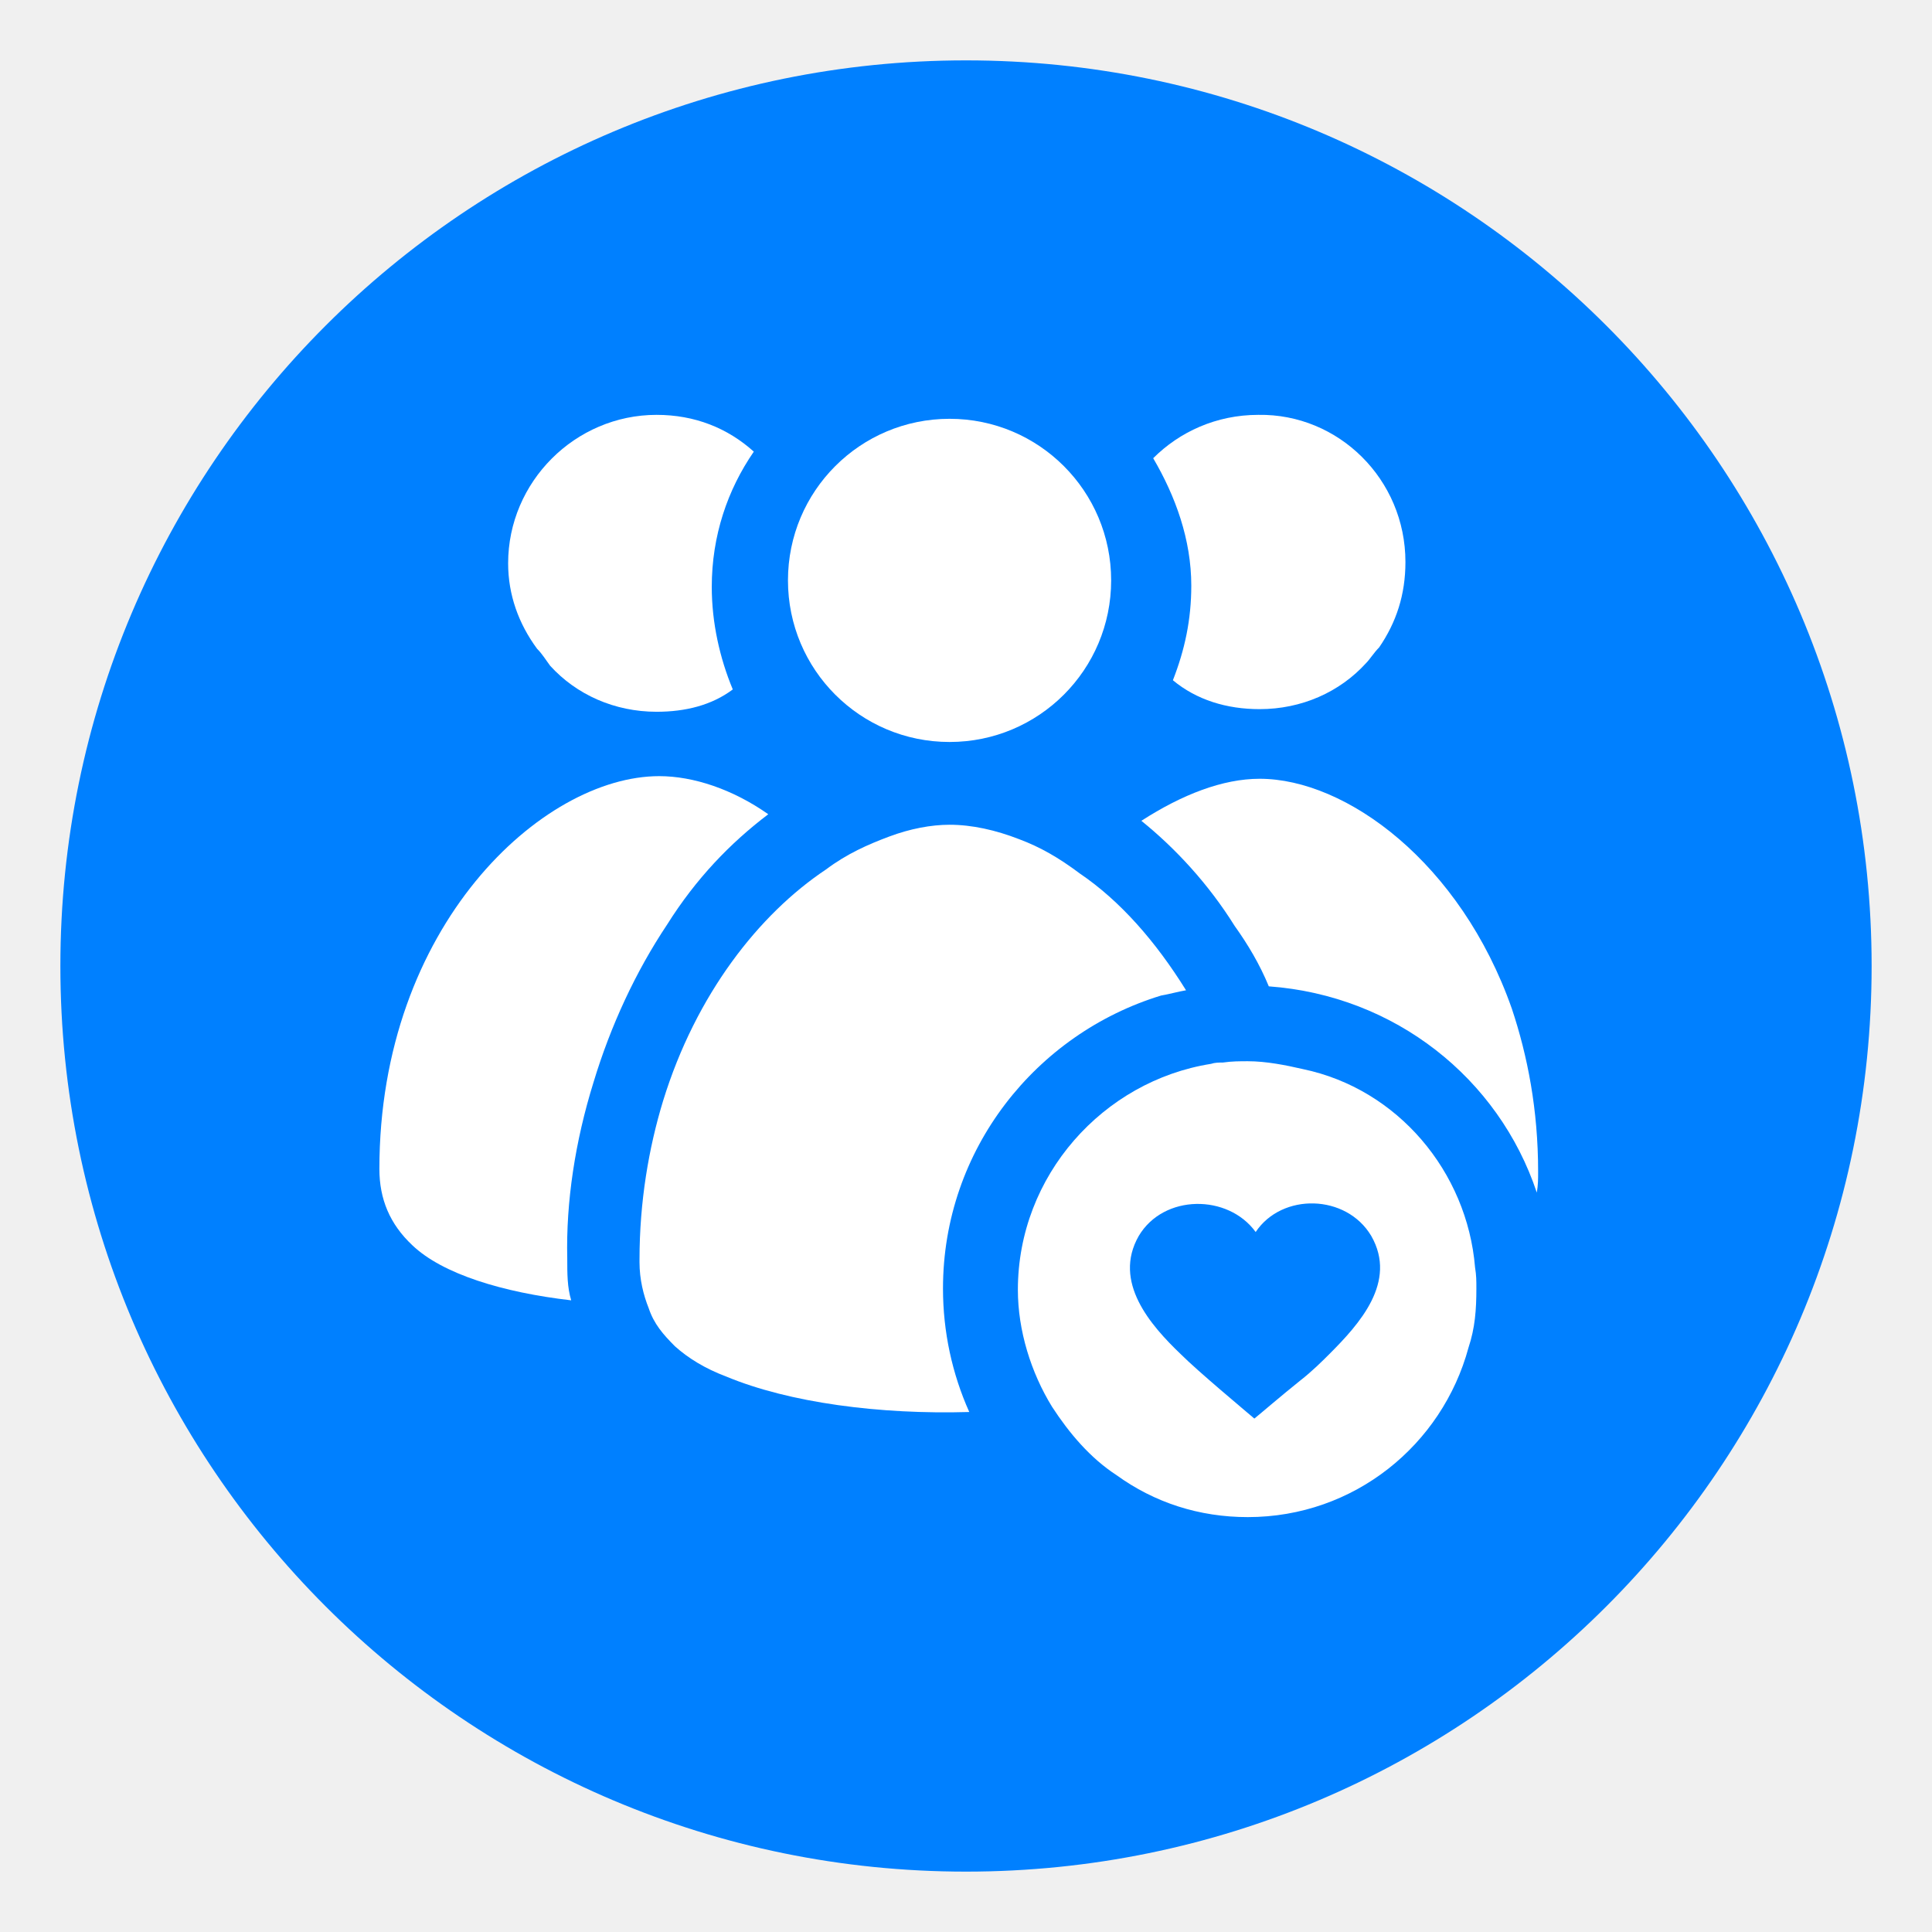
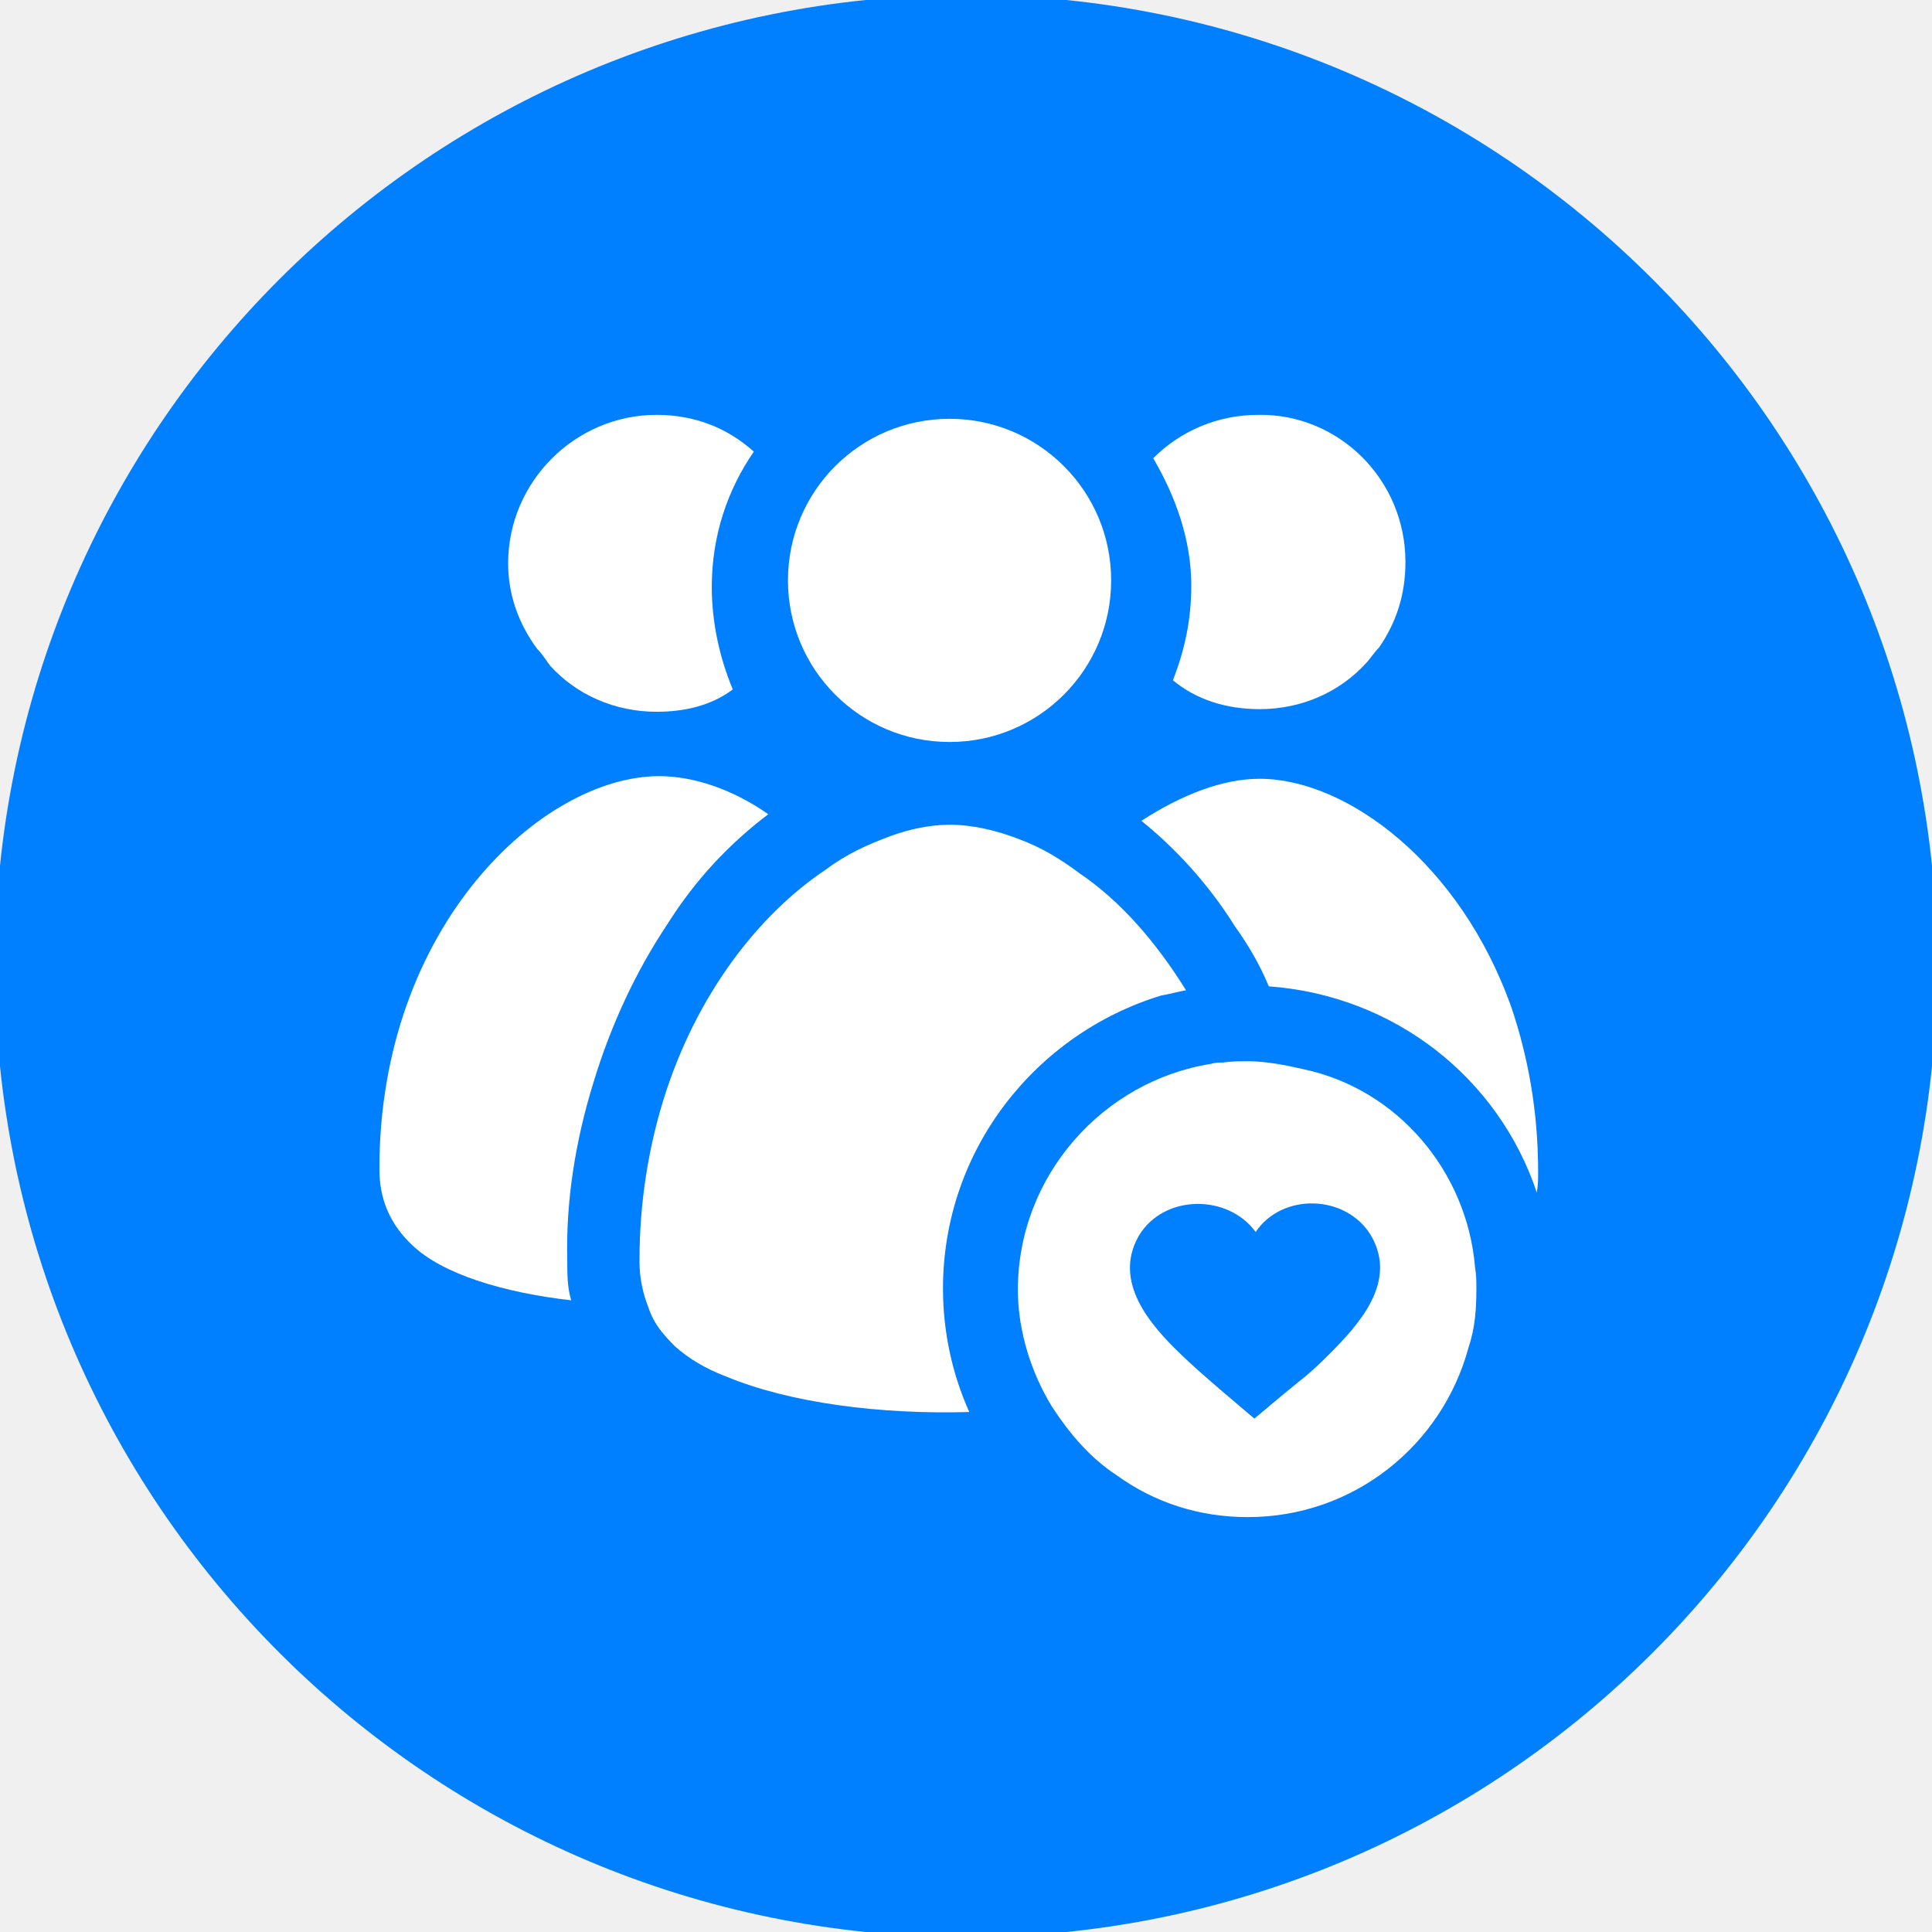
<svg xmlns="http://www.w3.org/2000/svg" version="1.1" id="CombinedIcon" x="0px" y="0px" width="32px" height="32px" viewBox="0 0 32 32" enable-background="new 0 0 100 100" xml:space="preserve">
-   <g id="gmarkerbase">
-     <svg id="markerbase" x="0px" y="0px" width="32px" height="32px" viewBox="0 0 32 32" enable-background="new 0 0 32 32" xml:space="preserve" version="0.48.4 r9939" docname="community.svg" class="injected-svg" style="">
+   <defs id="defs6034" />
+   <g id="gmarkerbase" transform="matrix(1.072316,0,0,1.072316,-1.157062,-1.157062)">
+     <svg id="markerbase" x="0px" y="0px" width="32" height="32" viewBox="0 0 32 32" enable-background="new 0 0 32 32" xml:space="preserve" version="0.48.4 r9939" docname="community.svg" class="injected-svg">
      <defs id="defs17" />
-       <path fill="#0080ff" d="M16,1c8.284,0,15,6.716,15,15s-6.716,15-15,15S1,24.284,1,16S7.716,1,16,1z" id="path3" />
+       <path d="M 16,1 C 24.284,1 31,7.716 31,16 31,24.284 24.284,31 16,31 7.716,31 1,24.284 1,16 1,7.716 7.716,1 16,1 Z" id="path3" style="fill:#0080ff" />
    </svg>
  </g>
  <g id="gmarkericon" transform="translate(5,5)">
-     <g transform="scale(0.68)">
-       <svg version="1.1" x="0px" y="0px" viewBox="0 0 100 100" enable-background="new 0 0 100 100" xml:space="preserve">
-         <g>
-           <g>
-             <g>
-               <g>
-                 <g>
-                   <path fill="#fff" d="M49.3,8.9c6.8,0,12.3,5.5,12.3,12.3s-5.5,12.3-12.3,12.3S37,28,37,21.2S42.5,8.9,49.3,8.9z" />
-                   <path fill="#fff" d="M67.3,52.4c-0.6,0.1-1.3,0.3-1.9,0.4c-9.5,2.9-16.6,11.7-16.6,22.3c0,3.3,0.7,6.5,2,9.4       c-6.8,0.2-13.7-0.7-18.5-2.7c-1.6-0.6-2.9-1.4-3.9-2.3c-0.9-0.9-1.6-1.7-2-2.9c-0.4-1-0.7-2.2-0.7-3.5c0-0.1,0-0.1,0-0.2       c0-4.4,0.7-8.5,1.8-12.1c2.5-8.1,7.3-14.2,12.4-17.6c1.6-1.2,3.2-1.9,4.8-2.5c1.6-0.6,3.2-0.9,4.6-0.9c1.7,0,3.5,0.4,5.3,1.1       c1.6,0.6,3,1.4,4.6,2.6C62.3,45.6,65,48.7,67.3,52.4z" />
-                   <path fill="#fff" d="M94.1,66.2c0,0.6,0,1-0.1,1.6c-2.9-8.7-10.8-15-20.4-15.7c-0.7-1.7-1.6-3.2-2.6-4.6       c-2-3.2-4.5-5.9-7.1-8c3.1-2,6.2-3.2,9-3.2c6.6,0,15.3,6.4,19.2,17.5C93.3,57.4,94.1,61.5,94.1,66.2z" />
-                   <path fill="#fff" d="M63.7,71.1c-2,3.5,0.9,6.8,3.2,9c1.3,1.3,4.9,4.3,5.6,4.9c0.5-0.4,2-1.7,3.5-2.9c0.9-0.7,1.7-1.5,2.2-2       c2.3-2.3,5.2-5.5,3.2-9c-1.9-3.2-6.8-3.3-8.8-0.3C70.5,67.9,65.6,67.9,63.7,71.1z M89.3,73.5c0.1,0.6,0.1,1,0.1,1.6       c0,1.6-0.1,3-0.6,4.5c-2,7.4-8.7,12.9-16.8,12.9c-3.7,0-7.1-1.1-10-3.2c-2-1.3-3.6-3.2-4.9-5.2c-1.6-2.6-2.6-5.8-2.6-8.9       c0-8.7,6.5-15.9,14.7-17.2c0.3-0.1,0.6-0.1,0.9-0.1c0.7-0.1,1.3-0.1,1.9-0.1c1.4,0,2.9,0.3,4.2,0.6       C83.4,59.9,88.7,66.2,89.3,73.5z" />
-                   <path fill="#fff" d="M35.5,39c-2.9,2.2-5.5,4.9-7.7,8.4c-2.4,3.6-4.3,7.7-5.6,12c-1.4,4.5-2.1,9.1-2,13.4       c0,1.2,0,2.2,0.3,3.2c-5.2-0.6-9.8-2-12.1-4.2c-1.7-1.6-2.5-3.5-2.5-5.8c0-18.5,12.4-29.9,21.3-29.9       C29.8,36.1,32.8,37.1,35.5,39z" />
-                   <path fill="#fff" d="M34.4,11.4c-2,2.9-3.2,6.4-3.2,10.3c0,2.7,0.6,5.4,1.6,7.8c-1.6,1.2-3.6,1.7-5.8,1.7       c-3.2,0-6.1-1.3-8.1-3.5c-0.3-0.4-0.6-0.9-1-1.3c-1.4-1.9-2.2-4.1-2.2-6.5c0-6.2,5.1-11.3,11.3-11.3       C29.9,8.6,32.4,9.6,34.4,11.4z" />
-                   <path fill="#fff" d="M84,19.8c0,2.5-0.7,4.6-2,6.5c-0.4,0.4-0.7,0.9-1,1.2c-2,2.2-4.9,3.5-8.1,3.5c-2.5,0-4.8-0.7-6.6-2.2       c0.9-2.3,1.4-4.6,1.4-7.2c0-3.5-1.2-6.8-2.9-9.7c2-2,4.8-3.3,8-3.3C78.9,8.5,84,13.5,84,19.8z" />
+     <g transform="scale(0.68)" id="g6028">
+       <svg version="1.1" x="0px" y="0px" viewBox="0 0 100 100" enable-background="new 0 0 100 100" xml:space="preserve" id="svg6026">
+         <g id="g6024">
+           <g id="g6022">
+             <g id="g6020">
+               <g id="g6018">
+                 <g id="g6016">
+                   <path fill="#fff" d="M49.3,8.9c6.8,0,12.3,5.5,12.3,12.3s-5.5,12.3-12.3,12.3S37,28,37,21.2S42.5,8.9,49.3,8.9z" id="path6002" />
+                   <path fill="#fff" d="M67.3,52.4c-0.6,0.1-1.3,0.3-1.9,0.4c-9.5,2.9-16.6,11.7-16.6,22.3c0,3.3,0.7,6.5,2,9.4       c-6.8,0.2-13.7-0.7-18.5-2.7c-1.6-0.6-2.9-1.4-3.9-2.3c-0.9-0.9-1.6-1.7-2-2.9c-0.4-1-0.7-2.2-0.7-3.5c0-0.1,0-0.1,0-0.2       c0-4.4,0.7-8.5,1.8-12.1c2.5-8.1,7.3-14.2,12.4-17.6c1.6-1.2,3.2-1.9,4.8-2.5c1.6-0.6,3.2-0.9,4.6-0.9c1.7,0,3.5,0.4,5.3,1.1       c1.6,0.6,3,1.4,4.6,2.6C62.3,45.6,65,48.7,67.3,52.4z" id="path6004" />
+                   <path fill="#fff" d="M94.1,66.2c0,0.6,0,1-0.1,1.6c-2.9-8.7-10.8-15-20.4-15.7c-0.7-1.7-1.6-3.2-2.6-4.6       c-2-3.2-4.5-5.9-7.1-8c3.1-2,6.2-3.2,9-3.2c6.6,0,15.3,6.4,19.2,17.5C93.3,57.4,94.1,61.5,94.1,66.2z" id="path6006" />
+                   <path fill="#fff" d="M63.7,71.1c-2,3.5,0.9,6.8,3.2,9c1.3,1.3,4.9,4.3,5.6,4.9c0.5-0.4,2-1.7,3.5-2.9c0.9-0.7,1.7-1.5,2.2-2       c2.3-2.3,5.2-5.5,3.2-9c-1.9-3.2-6.8-3.3-8.8-0.3C70.5,67.9,65.6,67.9,63.7,71.1z M89.3,73.5c0.1,0.6,0.1,1,0.1,1.6       c0,1.6-0.1,3-0.6,4.5c-2,7.4-8.7,12.9-16.8,12.9c-3.7,0-7.1-1.1-10-3.2c-2-1.3-3.6-3.2-4.9-5.2c-1.6-2.6-2.6-5.8-2.6-8.9       c0-8.7,6.5-15.9,14.7-17.2c0.3-0.1,0.6-0.1,0.9-0.1c0.7-0.1,1.3-0.1,1.9-0.1c1.4,0,2.9,0.3,4.2,0.6       C83.4,59.9,88.7,66.2,89.3,73.5z" id="path6008" />
+                   <path fill="#fff" d="M35.5,39c-2.9,2.2-5.5,4.9-7.7,8.4c-2.4,3.6-4.3,7.7-5.6,12c-1.4,4.5-2.1,9.1-2,13.4       c0,1.2,0,2.2,0.3,3.2c-5.2-0.6-9.8-2-12.1-4.2c-1.7-1.6-2.5-3.5-2.5-5.8c0-18.5,12.4-29.9,21.3-29.9       C29.8,36.1,32.8,37.1,35.5,39z" id="path6010" />
+                   <path fill="#fff" d="M34.4,11.4c-2,2.9-3.2,6.4-3.2,10.3c0,2.7,0.6,5.4,1.6,7.8c-1.6,1.2-3.6,1.7-5.8,1.7       c-3.2,0-6.1-1.3-8.1-3.5c-0.3-0.4-0.6-0.9-1-1.3c-1.4-1.9-2.2-4.1-2.2-6.5c0-6.2,5.1-11.3,11.3-11.3       C29.9,8.6,32.4,9.6,34.4,11.4z" id="path6012" />
+                   <path fill="#fff" d="M84,19.8c0,2.5-0.7,4.6-2,6.5c-0.4,0.4-0.7,0.9-1,1.2c-2,2.2-4.9,3.5-8.1,3.5c-2.5,0-4.8-0.7-6.6-2.2       c0.9-2.3,1.4-4.6,1.4-7.2c0-3.5-1.2-6.8-2.9-9.7c2-2,4.8-3.3,8-3.3C78.9,8.5,84,13.5,84,19.8z" id="path6014" />
                </g>
              </g>
            </g>
          </g>
        </g>
      </svg>
    </g>
  </g>
</svg>
